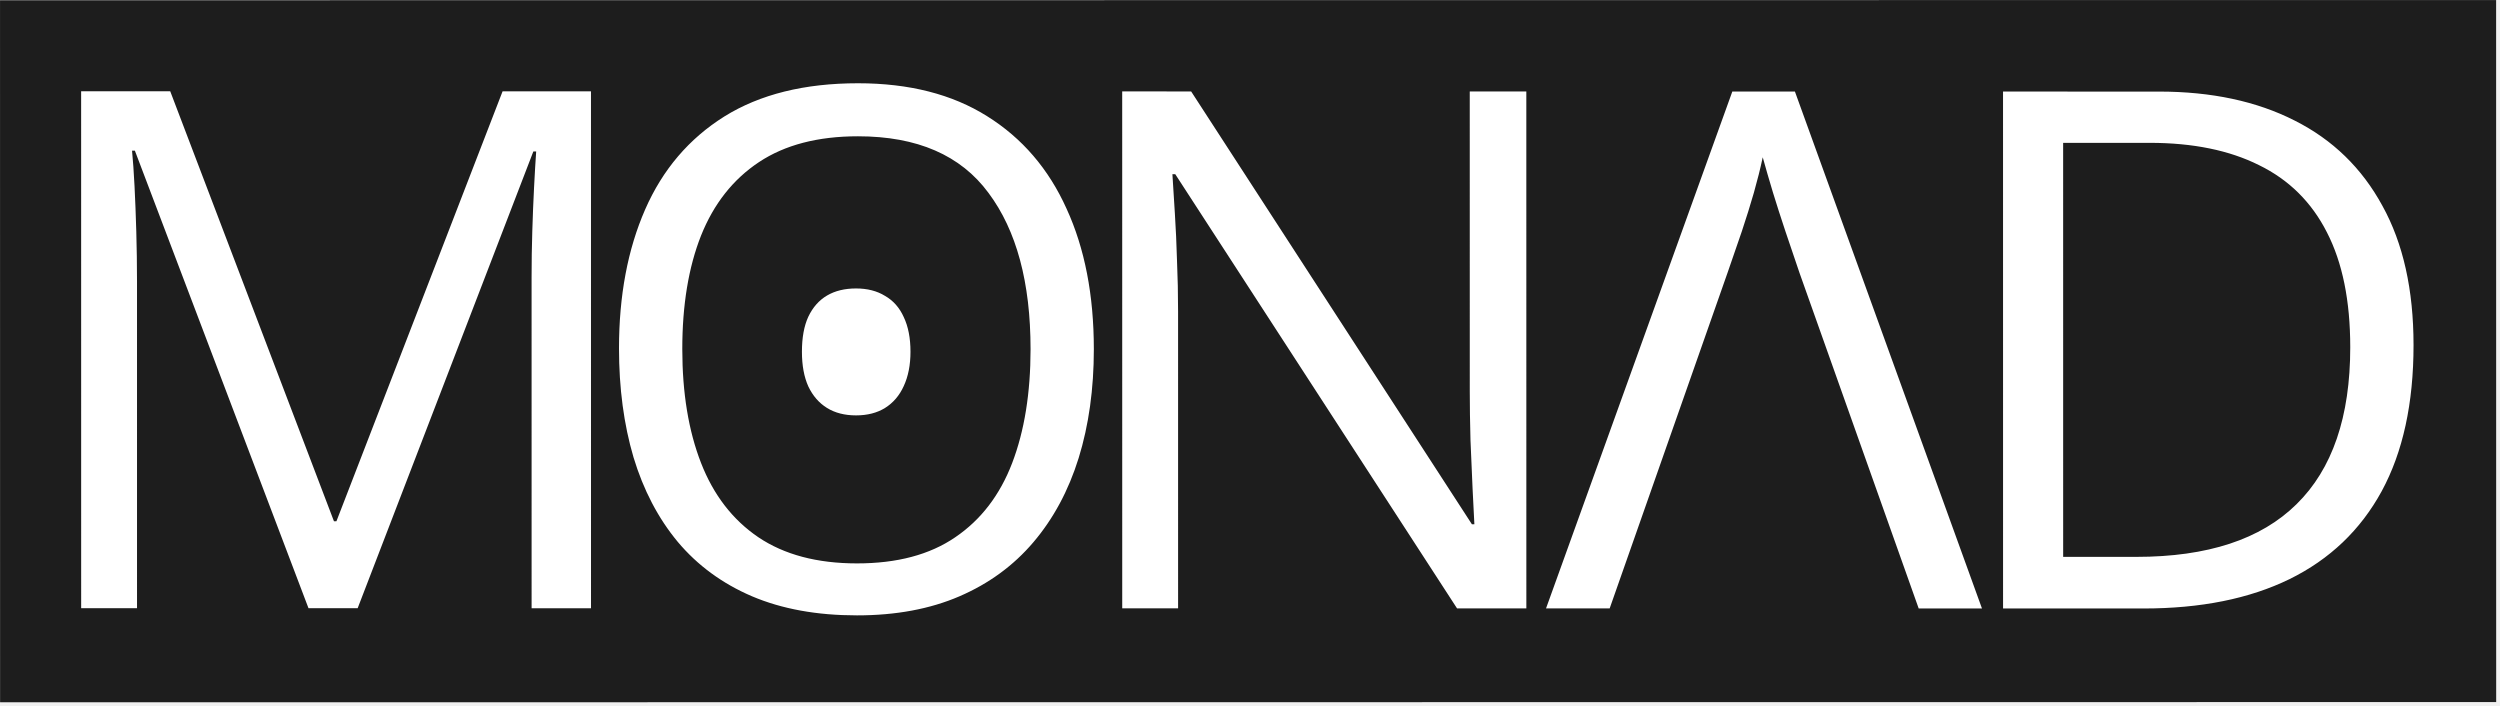
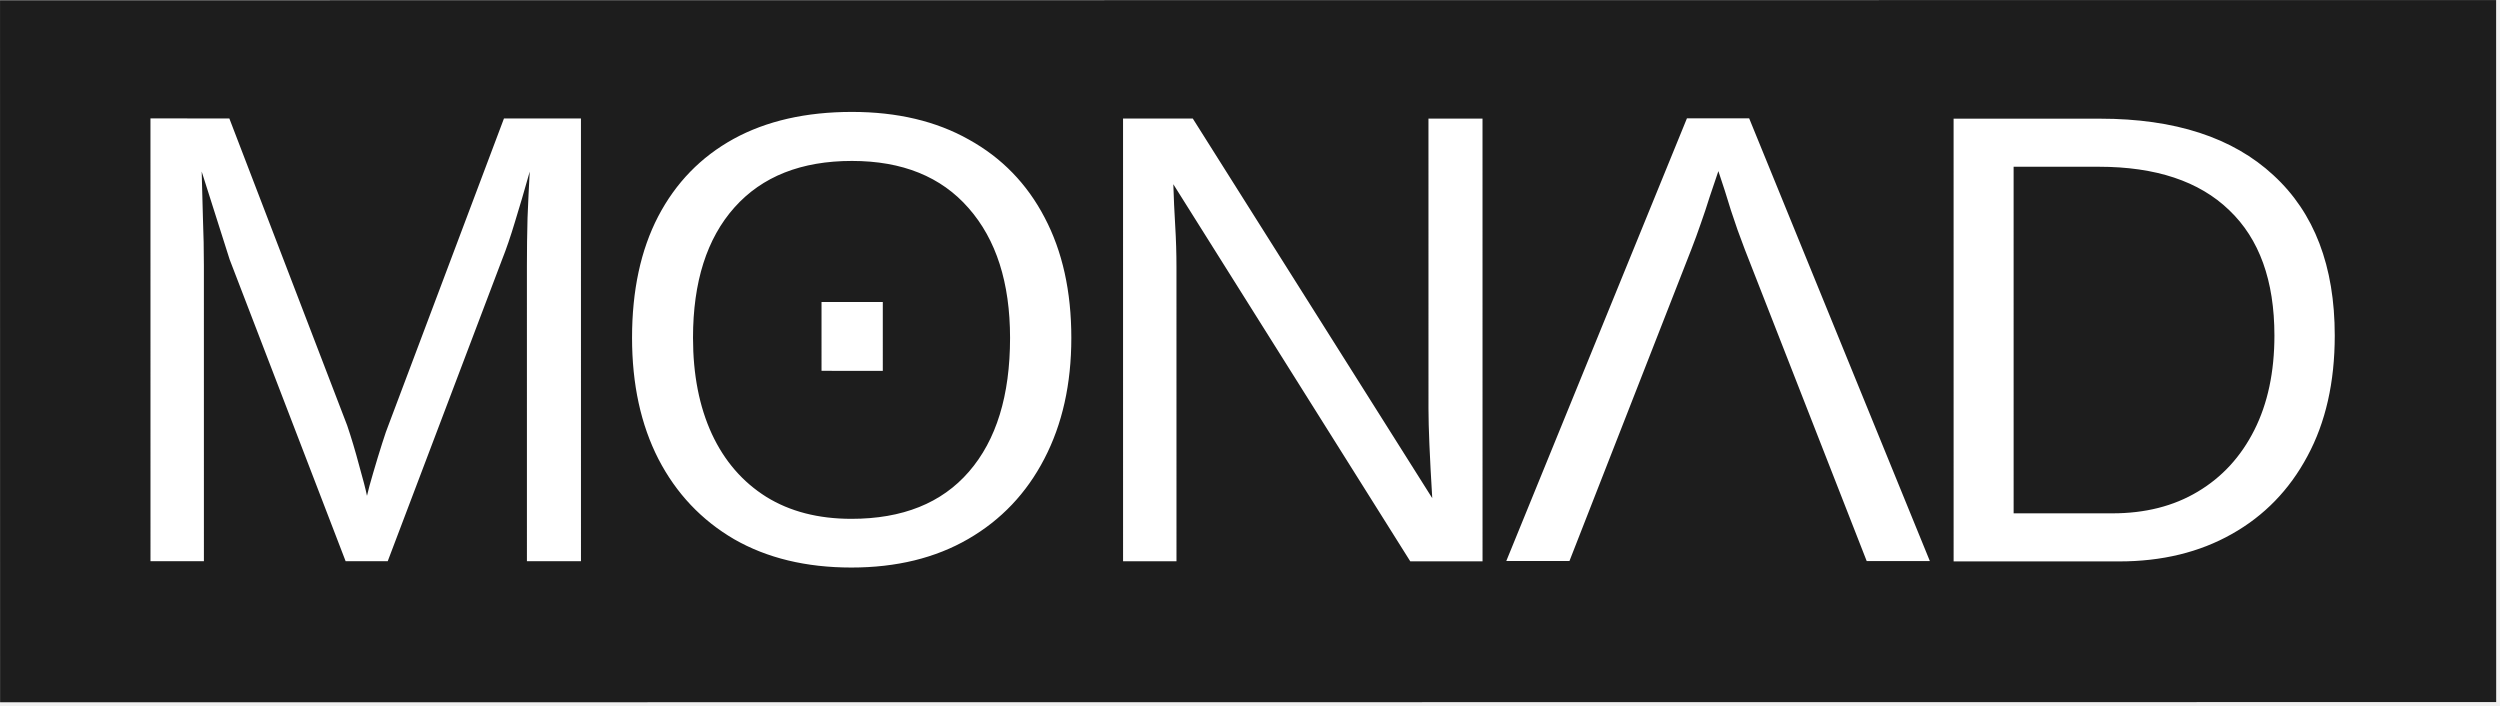
<svg xmlns="http://www.w3.org/2000/svg" width="641" height="181" viewBox="0 0 641 181" fill="none">
  <g clip-path="url(#clip0_353_14)">
    <rect width="180" height="640" transform="translate(0.0214844 180.067) rotate(-90.0049)" fill="#1D1D1D" />
    <g clip-path="url(#clip1_353_14)">
-       <path d="M79.1 155.949L34.583 38.635L33.858 38.635C34.099 41.113 34.311 44.135 34.493 47.701C34.674 51.267 34.825 55.165 34.947 59.395C35.068 63.565 35.128 67.826 35.129 72.178L35.133 155.942L20.81 155.94L20.802 23.404L43.647 23.407L85.626 133.649L86.261 133.649L128.862 23.419L151.526 23.423L151.533 155.959L136.303 155.957L136.299 71.105C136.298 67.176 136.359 63.248 136.479 59.319C136.6 55.331 136.751 51.584 136.932 48.078C137.113 44.513 137.294 41.431 137.475 38.832L136.75 38.832L91.701 155.95L79.1 155.949ZM280.462 89.528C280.462 99.742 279.163 109.049 276.565 117.449C273.967 125.789 270.099 132.981 264.963 139.023C259.886 145.006 253.571 149.628 246.017 152.891C238.462 156.153 229.699 157.784 219.727 157.782C209.453 157.781 200.478 156.148 192.802 152.883C185.187 149.618 178.841 144.964 173.764 138.919C168.748 132.875 164.97 125.652 162.431 117.251C159.953 108.85 158.714 99.543 158.713 89.329C158.712 75.792 160.948 63.916 165.419 53.703C169.891 43.49 176.66 35.544 185.725 29.864C194.85 24.184 206.273 21.346 219.992 21.348C233.106 21.349 244.136 24.161 253.081 29.783C262.086 35.405 268.886 43.323 273.479 53.538C278.134 63.692 280.461 75.689 280.462 89.528ZM174.94 89.513C174.941 100.754 176.543 110.485 179.746 118.704C182.95 126.924 187.846 133.271 194.433 137.744C201.082 142.217 209.513 144.455 219.726 144.456C230 144.458 238.401 142.223 244.928 137.751C251.515 133.28 256.38 126.935 259.522 118.716C262.664 110.497 264.235 100.767 264.235 89.526C264.234 72.423 260.637 59.066 253.445 49.455C246.313 39.785 235.162 34.948 219.992 34.946C209.718 34.944 201.257 37.149 194.609 41.56C187.962 45.971 183.006 52.255 179.743 60.414C176.541 68.512 174.939 78.211 174.94 89.513ZM391.357 155.994L373.589 155.992L301.332 44.658L300.606 44.657C300.788 47.619 300.999 51.003 301.241 54.811C301.483 58.558 301.665 62.577 301.786 66.868C301.968 71.099 302.058 75.42 302.059 79.832L302.063 155.981L287.739 155.979L287.732 23.442L305.41 23.445L377.395 134.416L378.03 134.417C377.909 132.301 377.758 129.31 377.576 125.442C377.395 121.513 377.213 117.313 377.032 112.841C376.91 108.308 376.85 104.108 376.85 100.24L376.845 23.456L391.35 23.458L391.357 155.994ZM460.215 23.468L508.178 156.011L491.951 156.009L461.396 69.974C460.126 66.287 458.917 62.721 457.769 59.276C456.621 55.831 455.563 52.537 454.596 49.394C453.628 46.191 452.752 43.169 451.966 40.328C451.362 43.169 450.607 46.19 449.7 49.393C448.794 52.536 447.767 55.83 446.619 59.274C445.47 62.658 444.262 66.164 442.993 69.79L412.719 155.997L396.401 155.995L444.169 23.465L460.215 23.468ZM618.831 88.49C618.831 103.418 616.112 115.897 610.674 125.929C605.235 135.9 597.349 143.423 587.014 148.499C576.74 153.513 564.26 156.02 549.574 156.017L513.585 156.012L513.577 23.476L553.556 23.481C567.033 23.483 578.637 25.963 588.368 30.92C598.098 35.817 605.593 43.1 610.851 52.771C616.17 62.381 618.83 74.287 618.831 88.49ZM602.604 89.032C602.603 77.126 600.608 67.305 596.619 59.568C592.69 51.832 586.888 46.089 579.212 42.341C571.597 38.533 562.26 36.627 551.2 36.626L528.989 36.623L528.995 142.779L547.761 142.782C566.012 142.784 579.701 138.284 588.826 129.28C598.012 120.276 602.605 106.86 602.604 89.032Z" fill="white" />
-       <path d="M205.616 90.188C205.616 86.561 206.16 83.57 207.248 81.213C208.396 78.795 209.998 76.982 212.052 75.774C214.107 74.565 216.585 73.96 219.486 73.96C222.387 73.96 224.865 74.595 226.92 75.864C229.035 77.073 230.637 78.886 231.724 81.303C232.873 83.721 233.447 86.682 233.447 90.188C233.447 93.572 232.873 96.503 231.724 98.981C230.637 101.399 229.035 103.272 226.92 104.602C224.865 105.871 222.387 106.505 219.486 106.505C216.585 106.505 214.107 105.871 212.052 104.602C209.998 103.333 208.396 101.489 207.248 99.072C206.16 96.654 205.616 93.693 205.616 90.188Z" fill="white" />
+       <path d="M52.277 68.152L52.281 143.885L38.584 143.883L38.579 30.365L58.801 30.367L89.017 109.085C90.092 112.254 91.112 115.664 92.079 119.317C93.1 122.916 93.772 125.521 94.094 127.132C94.416 125.682 94.953 123.695 95.705 121.17C96.457 118.592 97.209 116.122 97.96 113.759C98.712 111.395 99.249 109.838 99.572 109.086L129.216 30.376L148.955 30.379L148.96 143.897L135.103 143.895L135.099 68.163C135.099 63.973 135.152 59.864 135.26 55.836C135.421 51.808 135.608 47.86 135.823 43.993C134.481 48.773 133.219 53.07 132.037 56.883C130.909 60.643 129.808 63.865 128.734 66.55L99.412 143.891L88.616 143.889L58.883 66.542L51.712 43.982C51.819 48.011 51.927 52.039 52.035 56.067C52.196 60.096 52.277 64.124 52.277 68.152ZM274.689 86.63C274.69 98.446 272.381 108.785 267.762 117.647C263.197 126.455 256.699 133.303 248.266 138.189C239.834 143.076 229.844 145.518 218.296 145.517C206.694 145.515 196.677 143.097 188.244 138.262C179.865 133.373 173.393 126.524 168.827 117.715C164.315 108.906 162.058 98.54 162.058 86.616C162.057 74.477 164.285 64.111 168.743 55.518C173.254 46.871 179.699 40.239 188.078 35.62C196.51 31.002 206.635 28.694 218.451 28.696C230.053 28.697 240.043 31.062 248.422 35.789C256.855 40.463 263.328 47.124 267.84 55.772C272.406 64.42 274.689 74.706 274.689 86.63ZM258.979 86.628C258.978 72.502 255.433 61.41 248.343 53.353C241.306 45.295 231.342 41.266 218.452 41.264C205.454 41.262 195.41 45.236 188.321 53.184C181.231 61.132 177.687 72.277 177.688 86.618C177.688 96.071 179.3 104.289 182.523 111.272C185.746 118.201 190.392 123.572 196.462 127.387C202.531 131.147 209.809 133.028 218.295 133.029C231.401 133.031 241.445 129.004 248.427 120.948C255.462 112.838 258.98 101.398 258.979 86.628ZM226.349 77.439L226.35 95.083L210.64 95.081L210.639 77.437L226.349 77.439ZM301.646 68.506L301.65 143.916L287.954 143.914L287.948 30.396L305.834 30.399L367.23 127.731C366.585 117.149 366.262 109.522 366.262 104.85L366.258 30.406L380.116 30.408L380.122 143.926L361.591 143.924L300.839 47.236C300.947 50.781 301.108 54.326 301.323 57.871C301.538 61.416 301.646 64.961 301.646 68.506ZM433.662 63.93L402.406 143.848L386.212 143.846L432.532 30.334L448.484 30.336L494.816 143.86L478.622 143.858L447.358 63.932C446.069 60.602 444.887 57.272 443.813 53.941C442.792 50.557 441.718 47.2 440.59 43.87C439.838 46.072 439.086 48.301 438.334 50.557C437.636 52.813 436.884 55.068 436.079 57.324C435.327 59.526 434.521 61.728 433.662 63.93ZM598.631 86.026C598.631 98.004 596.296 108.316 591.623 116.963C587.004 125.61 580.533 132.269 572.208 136.941C563.936 141.613 554.322 143.948 543.365 143.947L500.907 143.941L500.901 30.423L538.445 30.428C557.673 30.43 572.498 35.266 582.918 44.935C593.392 54.551 598.63 68.248 598.631 86.026ZM583.162 86.024C583.161 71.952 579.294 61.236 571.559 53.877C563.878 46.464 552.733 42.756 538.123 42.755L516.29 42.752L516.294 131.617L541.592 131.62C550.025 131.621 557.329 129.769 563.506 126.063C569.736 122.358 574.57 117.095 578.007 110.274C581.444 103.453 583.163 95.37 583.162 86.024Z" fill="white" />
    </g>
  </g>
  <defs>
    <clipPath id="clip0_353_14">
      <rect width="180" height="640" fill="white" transform="translate(0.0214844 180.067) rotate(-90.0049)" />
    </clipPath>
    <clipPath id="clip1_353_14">
-       <rect width="180" height="600" fill="white" transform="translate(20 176) rotate(-90.0049)" />
+       <rect width="175.624" height="640.142" fill="white" transform="translate(-0.423828 176.002) rotate(-90.0049)" />
    </clipPath>
  </defs>
</svg>
